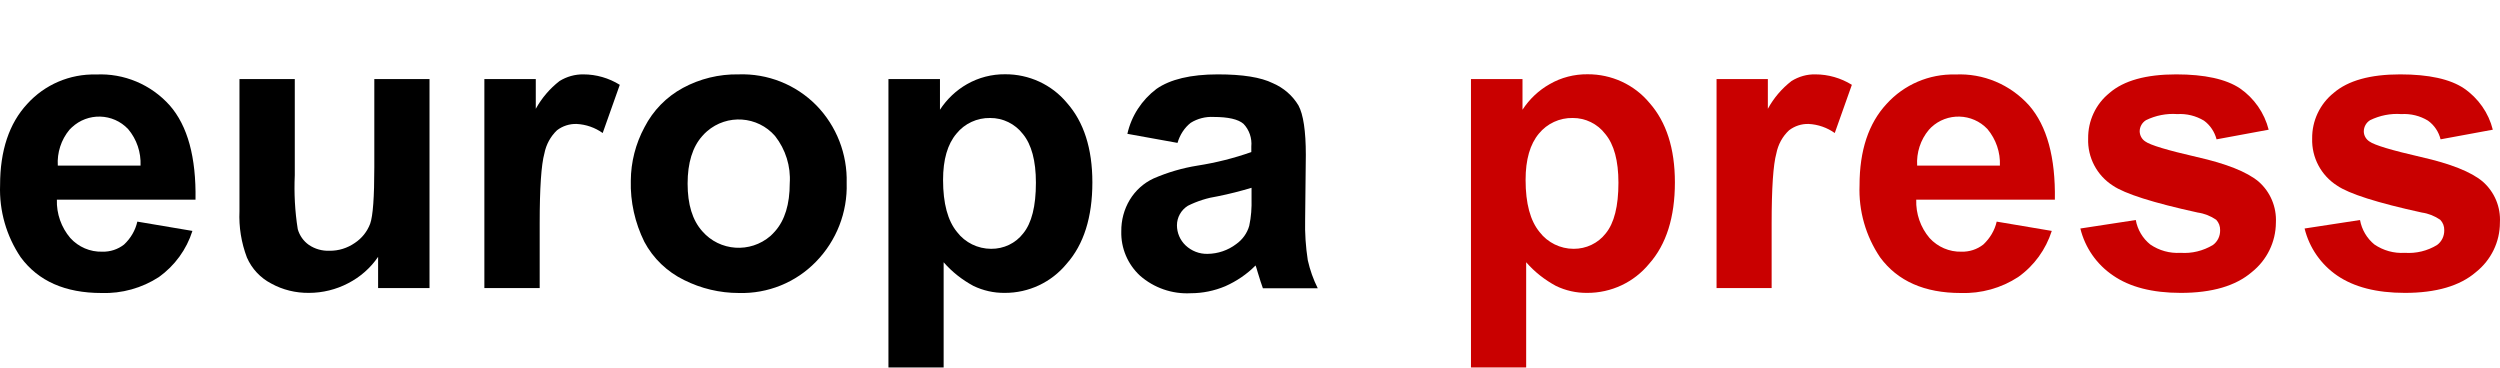
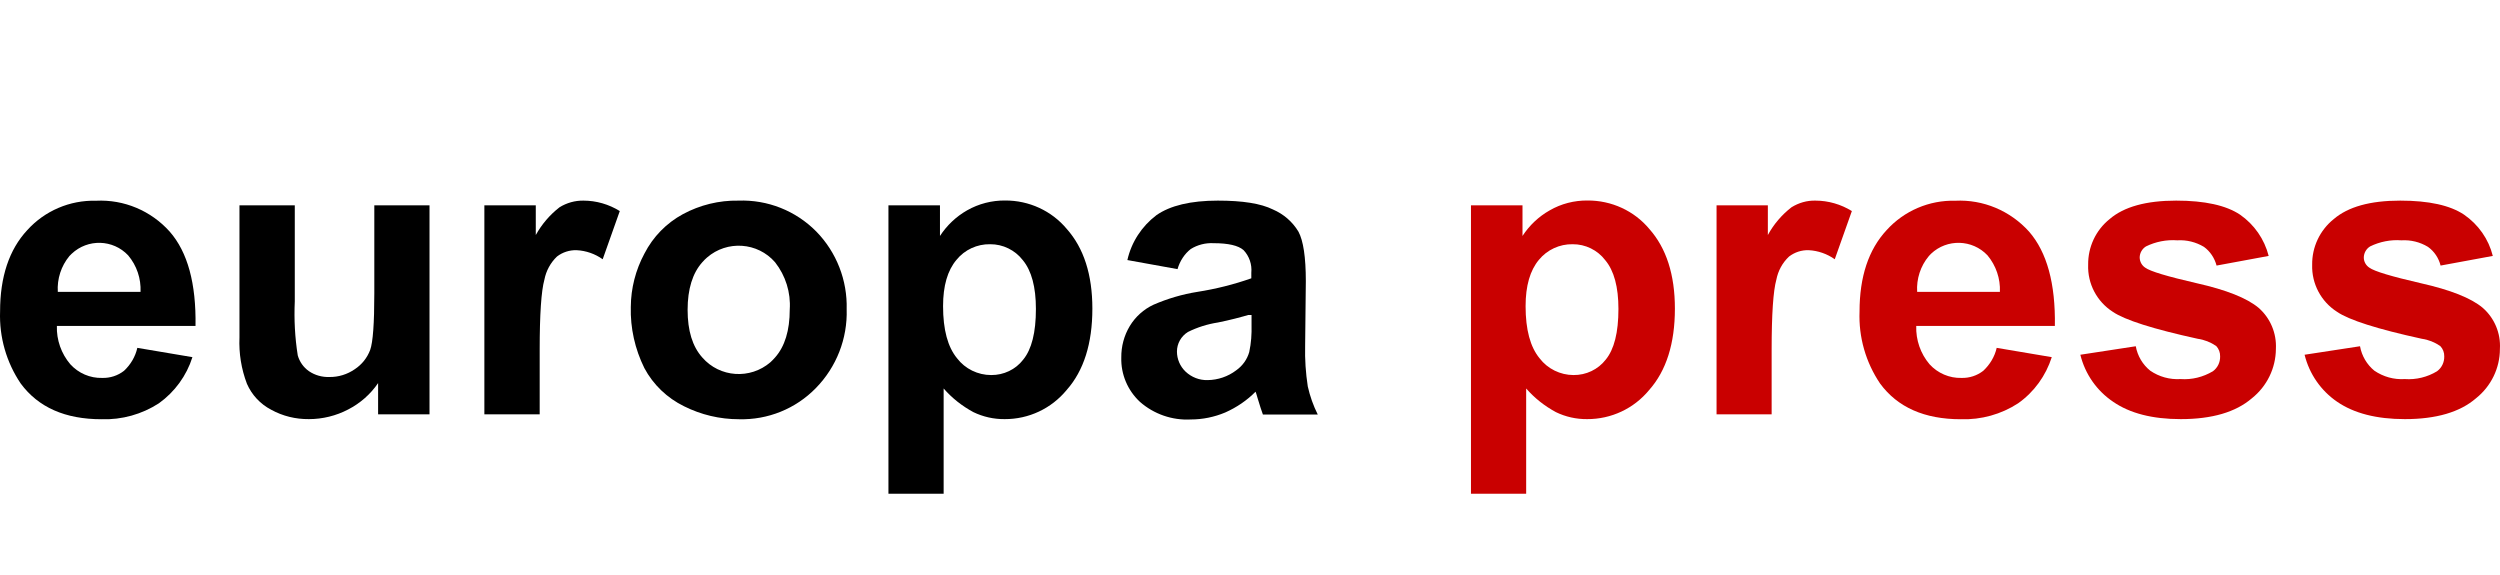
- <svg xmlns="http://www.w3.org/2000/svg" version="1.1" id="_x33_fde56d1-ab17-403b-bcdf-e528731c4853" x="0px" y="0px" width="2178.444" height="320.212" viewBox="5.108 13.75 2178.444 320.212" enable-background="new 5.108 13.75 21.783 3.555" xml:space="preserve">
+ <svg xmlns="http://www.w3.org/2000/svg" version="1.1" id="_x33_fde56d1-ab17-403b-bcdf-e528731c4853" x="0px" y="0px" width="2178.444" height="500.212" viewBox="5.108 13.75 2178.444 500.212" enable-background="new 5.108 13.75 21.783 3.555" xml:space="preserve">
  <defs id="defs29" />
-   <path d="m 124.776,206.862 48,8.1 c -5.1,16.2 -15.4,30.3 -29.2,40.2 -14.8,9.6 -32.3,14.5 -50,13.9 -31.7,0 -55.1,-10.4 -70.4,-31.1 -12.5,-18.5 -18.8,-40.5 -18,-62.8 0,-30.2 7.9,-53.9 23.7,-70.9 15.2,-16.8 37.1,-26.2 59.9,-25.6 24.4,-1.2 47.9,8.7 64.2,26.9 15.7,17.9 23.1,45.3 22.5,82.2 l -120.8,0 c -0.4,12.2 3.8,24.1 11.7,33.4 7.1,7.8 17.2,12.2 27.8,11.9 6.9,0.2 13.6,-2 19,-6.2 5.8,-5.4 9.9,-12.4 11.6,-20 z m 2.8,-48.8 c 0.5,-11.6 -3.3,-22.9 -10.8,-31.8 -13.2,-14 -35.2,-14.6 -49.2,-1.4 -0.7,0.6 -1.4,1.3 -2,2 -7.2,8.7 -10.8,19.9 -10.1,31.2 l 72.1,0 z" id="path5" />
-   <path d="m 334.576,264.762 0,-27.2 c -6.6,9.7 -15.6,17.6 -26.1,23 -10.5,5.5 -22.3,8.4 -34.2,8.4 -11.5,0.1 -22.8,-2.6 -32.9,-8.2 -9.4,-4.9 -16.8,-12.8 -21.1,-22.6 -4.9,-12.9 -7.1,-26.6 -6.5,-40.3 l 0,-115.2 48.2,0 0,83.7 c -0.7,15.7 0.1,31.5 2.6,47.1 1.6,5.6 5,10.4 9.7,13.7 5.3,3.6 11.5,5.3 17.9,5.1 7.9,0.1 15.6,-2.3 22.1,-6.8 6.2,-4.1 10.8,-9.9 13.4,-16.8 2.4,-6.7 3.6,-23.1 3.6,-49.2 l 0,-76.8 48.1,0 0,182.1 -44.8,0 z" id="path7" />
-   <path d="m 475.476,264.762 -48.3,0 0,-182.1 44.8,0 0,25.9 c 5.2,-9.4 12.2,-17.6 20.7,-24.2 6.3,-3.9 13.5,-5.9 20.8,-5.8 11.2,0 22.2,3.2 31.7,9.1 l -14.9,42 c -6.6,-4.7 -14.5,-7.5 -22.7,-7.9 -6.2,-0.2 -12.3,1.8 -17.1,5.5 -5.7,5.4 -9.5,12.5 -11,20.2 -2.7,9.7 -4.1,30.1 -4.1,61 l 0,56.3 z" id="path9" />
-   <path d="m 554.776,171.162 c 0.1,-16.2 4.2,-32.2 11.9,-46.5 7.5,-14.6 19.1,-26.5 33.5,-34.3 14.8,-8 31.5,-12.1 48.4,-11.8 25.4,-0.9 49.9,8.8 67.8,26.9 17.7,18.1 27.2,42.6 26.5,67.8 0.8,25.5 -8.9,50.3 -26.8,68.6 -17.6,18.1 -41.9,27.9 -67.1,27.2 -16.7,0 -33,-3.9 -47.8,-11.3 -14.7,-7.2 -26.9,-18.8 -34.6,-33.3 -8.2,-16.6 -12.3,-34.9 -11.8,-53.3 z m 49.5,2.6 c 0,18.1 4.2,31.9 12.8,41.5 15.2,17.5 41.8,19.3 59.4,4.1 1.4,-1.3 2.7,-2.6 4,-4.1 8.5,-9.6 12.8,-23.5 12.8,-41.8 1,-14.8 -3.6,-29.5 -12.8,-41.2 -15.2,-17.5 -41.8,-19.3 -59.3,-4.1 -1.5,1.3 -2.8,2.6 -4.1,4.1 -8.5,9.5 -12.8,23.4 -12.8,41.5 z" id="path11" />
-   <path d="m 779.276,82.662 44.9,0 0,26.7 c 6,-9.2 14.1,-16.9 23.6,-22.3 10.2,-5.8 21.6,-8.7 33.2,-8.6 20.7,-0.1 40.5,8.9 53.8,24.9 14.7,16.6 22.2,39.7 22.2,69.3 0,30.4 -7.5,54.1 -22.4,70.9 -13.3,16.2 -33.1,25.5 -54,25.4 -9.5,0.1 -18.8,-2 -27.3,-6.1 -9.8,-5.3 -18.6,-12.2 -25.9,-20.6 l 0,91.7 -48.1,0 0,-251.3 z m 47.6,87.9 c 0,20.5 4.1,35.6 12.2,45.4 7,9.2 18.1,14.6 29.7,14.6 10.9,0.1 21.3,-4.8 27.9,-13.4 7.4,-9 11.1,-23.7 11.1,-44.2 0,-19.1 -3.8,-33.3 -11.4,-42.5 -6.8,-8.8 -17.4,-14 -28.5,-13.9 -11.3,-0.2 -22.2,4.8 -29.3,13.6 -7.8,9.2 -11.7,22.6 -11.7,40.4 z" id="path13" />
-   <path d="m 1031.176,138.262 -43.7,-7.9 c 3.5,-15.6 12.5,-29.4 25.3,-39.1 12,-8.4 29.9,-12.7 53.5,-12.7 21.6,0 37.5,2.5 48,7.7 9.3,4 17.1,10.7 22.3,19.4 4.2,7.8 6.4,22.2 6.4,43.1 l -0.6,56.3 c -0.3,11.9 0.5,23.7 2.3,35.4 1.9,8.5 4.8,16.7 8.7,24.5 l -47.8,0 c -1.2,-3.2 -2.7,-7.9 -4.6,-14.2 -0.8,-2.8 -1.4,-4.8 -1.8,-5.7 -7.5,7.6 -16.5,13.7 -26.4,18.1 -9.5,4 -19.7,6.1 -30,6.1 -16.3,0.9 -32.2,-4.7 -44.3,-15.3 -10.7,-9.9 -16.7,-24 -16.3,-38.6 -0.1,-9.7 2.4,-19.2 7.4,-27.5 4.9,-8.1 12.1,-14.6 20.7,-18.6 12.2,-5.3 25.1,-9.1 38.3,-11.2 15.9,-2.5 31.6,-6.4 46.9,-11.8 l 0,-4.8 c 0.7,-7.3 -1.8,-14.6 -6.8,-19.8 -4.6,-4 -13.3,-6 -26,-6 -7,-0.4 -14.1,1.4 -20,5.1 -5.4,4.2 -9.5,10.5 -11.5,17.5 z m 64.6,39.1 c -9.7,2.9 -19.4,5.4 -29.4,7.4 -9.1,1.4 -18,4.2 -26.2,8.3 -5.9,3.7 -9.5,10.1 -9.5,17 0,6.6 2.7,12.9 7.5,17.5 5.2,4.9 12.1,7.6 19.2,7.4 9,-0.1 17.8,-3.1 24.9,-8.5 5.5,-3.9 9.6,-9.5 11.4,-16 1.7,-7.8 2.2,-15.6 2,-23.5 l 0,-9.6 z" id="path15" />
-   <path d="m 1286.876,82.662 44.9,0 0,26.7 c 6,-9.2 14.1,-16.9 23.7,-22.3 10,-5.8 21.4,-8.7 33,-8.6 20.8,-0.1 40.6,8.9 53.9,24.9 14.7,16.6 22.2,39.7 22.2,69.3 0,30.4 -7.5,54.1 -22.4,70.9 -13.3,16.2 -33.1,25.5 -54.1,25.4 -9.4,0.1 -18.8,-2 -27.2,-6.1 -9.8,-5.3 -18.6,-12.2 -25.9,-20.6 l 0,91.7 -48.1,0 0,-251.3 z m 47.6,87.9 c 0,20.5 4.1,35.6 12.2,45.4 7,9.2 18.1,14.6 29.6,14.6 10.9,0.1 21.3,-4.8 28,-13.4 7.4,-9 11.1,-23.7 11.1,-44.2 0,-19.1 -3.8,-33.3 -11.5,-42.5 -6.7,-8.8 -17.3,-14 -28.4,-13.9 -11.3,-0.2 -22.2,4.8 -29.4,13.6 -7.7,9.2 -11.6,22.6 -11.6,40.4 z" id="path17" style="fill:#c90000;fill-opacity:1" />
-   <path d="m 1548.876,264.762 -48,0 0,-182.1 44.7,0 0,25.9 c 5.1,-9.4 12.1,-17.6 20.6,-24.2 6.3,-3.9 13.5,-6 20.9,-5.8 11.1,0 22.2,3.2 31.7,9.1 l -14.9,42 c -6.6,-4.7 -14.6,-7.5 -22.7,-7.9 -6.3,-0.2 -12.2,1.8 -17.1,5.5 -5.8,5.4 -9.6,12.5 -11.1,20.2 -2.7,9.7 -4.1,30.1 -4.1,61 l 0,56.3 z" id="path19" style="fill:#c90000;fill-opacity:1" />
-   <path d="m 1744.976,206.862 48,8.1 c -5.2,16.2 -15.3,30.3 -29.3,40.2 -14.7,9.6 -32.2,14.5 -50,13.9 -31.6,0 -55.1,-10.4 -70.3,-31.1 -12.5,-18.5 -18.8,-40.5 -17.9,-62.8 0,-30.2 7.8,-53.9 23.6,-70.9 15.2,-16.8 37.1,-26.2 59.8,-25.6 24.4,-1.2 47.9,8.7 64.3,26.9 15.6,17.9 23.1,45.3 22.5,82.2 l -120.8,0 c -0.4,12.2 3.7,24.1 11.6,33.4 7.1,7.8 17.3,12.2 27.8,11.9 6.9,0.2 13.6,-2 19,-6.2 5.8,-5.4 10,-12.4 11.7,-20 z m 2.8,-48.8 c 0.5,-11.6 -3.4,-22.9 -10.8,-31.8 -13.2,-14 -35.3,-14.6 -49.2,-1.4 -0.6,0.6 -1.3,1.3 -1.9,2 -7.3,8.7 -10.9,19.9 -10.2,31.2 l 72.1,0 z" id="path21" style="fill:#c90000;fill-opacity:1" />
-   <path d="m 1817.876,212.862 48.3,-7.4 c 1.5,8.4 6,16 12.6,21.3 7.7,5.3 17.1,7.9 26.4,7.3 9.9,0.7 19.6,-1.7 28.2,-6.8 4.1,-3 6.4,-7.8 6.3,-12.9 0.1,-3.4 -1.1,-6.6 -3.4,-9.1 -4.8,-3.3 -10.4,-5.5 -16.1,-6.3 -38.9,-8.5 -63.6,-16.4 -74,-23.5 -13.9,-8.9 -22.1,-24.5 -21.5,-41 -0.2,-15.4 6.6,-30.1 18.7,-39.8 12.4,-10.7 31.8,-16.1 58,-16.1 24.9,0 43.4,4.1 55.6,12.2 12.4,8.6 21.3,21.4 25,36 l -45.4,8.4 c -1.7,-6.5 -5.6,-12.4 -11,-16.3 -7,-4.2 -15.1,-6.2 -23.2,-5.7 -9.5,-0.7 -18.9,1.2 -27.3,5.3 -3.4,2.1 -5.5,5.8 -5.5,9.8 0.1,3.5 1.9,6.8 4.8,8.7 4.3,3.2 19.3,7.7 45,13.6 25.7,5.8 43.6,12.9 53.8,21.4 10.3,9 15.8,22.2 15.1,35.8 -0.1,16.8 -7.8,32.6 -21,43.1 -14,12 -34.6,18.1 -61.9,18.1 -24.8,0 -44.4,-5.1 -58.9,-15.1 -14.4,-9.7 -24.5,-24.3 -28.6,-41 z" id="path23" style="fill:#c90000;fill-opacity:1" />
-   <path d="m 2013.276,212.862 48.3,-7.4 c 1.5,8.4 6,16 12.5,21.3 7.8,5.3 17,7.9 26.5,7.3 9.9,0.7 19.7,-1.7 28.1,-6.8 4.1,-3 6.4,-7.8 6.3,-12.9 0.1,-3.4 -1.1,-6.6 -3.5,-9.1 -4.8,-3.3 -10.3,-5.5 -16,-6.3 -39,-8.5 -63.6,-16.4 -73.9,-23.5 -14,-8.9 -22.2,-24.5 -21.7,-41 -0.2,-15.4 6.7,-30.1 18.8,-39.8 12.5,-10.7 31.7,-16.1 57.9,-16.1 25,0 43.5,4.1 55.6,12.2 12.5,8.6 21.5,21.4 25.1,36 l -45.5,8.4 c -1.6,-6.5 -5.5,-12.4 -11,-16.3 -6.9,-4.2 -15,-6.2 -23.2,-5.7 -9.4,-0.7 -18.8,1.2 -27.2,5.3 -3.4,2.1 -5.5,5.8 -5.5,9.8 0,3.5 1.9,6.8 4.8,8.7 4.3,3.2 19.3,7.7 45,13.6 25.7,5.8 43.7,12.9 53.8,21.4 10.3,9 15.8,22.2 15,35.8 0,16.8 -7.7,32.6 -20.9,43.1 -13.9,12 -34.6,18.1 -61.9,18.1 -24.8,0 -44.4,-5.1 -59,-15.1 -14.2,-9.7 -24.3,-24.3 -28.4,-41 z" id="path25" style="fill:#c90000;fill-opacity:1" />
+   <path d="m 124.776,316.862 48,8.1 c -5.1,16.2 -15.4,30.3 -29.2,40.2 -14.8,9.6 -32.3,14.5 -50,13.9 -31.7,0 -55.1,-10.4 -70.4,-31.1 -12.5,-18.5 -18.8,-40.5 -18,-62.8 0,-30.2 7.9,-53.9 23.7,-70.9 15.2,-16.8 37.1,-26.2 59.9,-25.6 24.4,-1.2 47.9,8.7 64.2,26.9 15.7,17.9 23.1,45.3 22.5,82.2 l -120.8,0 c -0.4,12.2 3.8,24.1 11.7,33.4 7.1,7.8 17.2,12.2 27.8,11.9 6.9,0.2 13.6,-2 19,-6.2 5.8,-5.4 9.9,-12.4 11.6,-20 z m 2.8,-48.8 c 0.5,-11.6 -3.3,-22.9 -10.8,-31.8 -13.2,-14 -35.2,-14.6 -49.2,-1.4 -0.7,0.6 -1.4,1.3 -2,2 -7.2,8.7 -10.8,19.9 -10.1,31.2 l 72.1,0 z" id="path5" />
+   <path d="m 334.576,374.762 0,-27.2 c -6.6,9.7 -15.6,17.6 -26.1,23 -10.5,5.5 -22.3,8.4 -34.2,8.4 -11.5,0.1 -22.8,-2.6 -32.9,-8.2 -9.4,-4.9 -16.8,-12.8 -21.1,-22.6 -4.9,-12.9 -7.1,-26.6 -6.5,-40.3 l 0,-115.2 48.2,0 0,83.7 c -0.7,15.7 0.1,31.5 2.6,47.1 1.6,5.6 5,10.4 9.7,13.7 5.3,3.6 11.5,5.3 17.9,5.1 7.9,0.1 15.6,-2.3 22.1,-6.8 6.2,-4.1 10.8,-9.9 13.4,-16.8 2.4,-6.7 3.6,-23.1 3.6,-49.2 l 0,-76.8 48.1,0 0,182.1 -44.8,0 z" id="path7" />
+   <path d="m 475.476,374.762 -48.3,0 0,-182.1 44.8,0 0,25.9 c 5.2,-9.4 12.2,-17.6 20.7,-24.2 6.3,-3.9 13.5,-5.9 20.8,-5.8 11.2,0 22.2,3.2 31.7,9.1 l -14.9,42 c -6.6,-4.7 -14.5,-7.5 -22.7,-7.9 -6.2,-0.2 -12.3,1.8 -17.1,5.5 -5.7,5.4 -9.5,12.5 -11,20.2 -2.7,9.7 -4.1,30.1 -4.1,61 l 0,56.3 z" id="path9" />
+   <path d="m 554.776,281.162 c 0.1,-16.2 4.2,-32.2 11.9,-46.5 7.5,-14.6 19.1,-26.5 33.5,-34.3 14.8,-8 31.5,-12.1 48.4,-11.8 25.4,-0.9 49.9,8.8 67.8,26.9 17.7,18.1 27.2,42.6 26.5,67.8 0.8,25.5 -8.9,50.3 -26.8,68.6 -17.6,18.1 -41.9,27.9 -67.1,27.2 -16.7,0 -33,-3.9 -47.8,-11.3 -14.7,-7.2 -26.9,-18.8 -34.6,-33.3 -8.2,-16.6 -12.3,-34.9 -11.8,-53.3 z m 49.5,2.6 c 0,18.1 4.2,31.9 12.8,41.5 15.2,17.5 41.8,19.3 59.4,4.1 1.4,-1.3 2.7,-2.6 4,-4.1 8.5,-9.6 12.8,-23.5 12.8,-41.8 1,-14.8 -3.6,-29.5 -12.8,-41.2 -15.2,-17.5 -41.8,-19.3 -59.3,-4.1 -1.5,1.3 -2.8,2.6 -4.1,4.1 -8.5,9.5 -12.8,23.4 -12.8,41.5 z" id="path11" />
+   <path d="m 779.276,192.662 44.9,0 0,26.7 c 6,-9.2 14.1,-16.9 23.6,-22.3 10.2,-5.8 21.6,-8.7 33.2,-8.6 20.7,-0.1 40.5,8.9 53.8,24.9 14.7,16.6 22.2,39.7 22.2,69.3 0,30.4 -7.5,54.1 -22.4,70.9 -13.3,16.2 -33.1,25.5 -54,25.4 -9.5,0.1 -18.8,-2 -27.3,-6.1 -9.8,-5.3 -18.6,-12.2 -25.9,-20.6 l 0,91.7 -48.1,0 0,-251.3 z m 47.6,87.9 c 0,20.5 4.1,35.6 12.2,45.4 7,9.2 18.1,14.6 29.7,14.6 10.9,0.1 21.3,-4.8 27.9,-13.4 7.4,-9 11.1,-23.7 11.1,-44.2 0,-19.1 -3.8,-33.3 -11.4,-42.5 -6.8,-8.8 -17.4,-14 -28.5,-13.9 -11.3,-0.2 -22.2,4.8 -29.3,13.6 -7.8,9.2 -11.7,22.6 -11.7,40.4 z" id="path13" />
+   <path d="m 1031.176,248.262 -43.7,-7.9 c 3.5,-15.6 12.5,-29.4 25.3,-39.1 12,-8.4 29.9,-12.7 53.5,-12.7 21.6,0 37.5,2.5 48,7.7 9.3,4 17.1,10.7 22.3,19.4 4.2,7.8 6.4,22.2 6.4,43.1 l -0.6,56.3 c -0.3,11.9 0.5,23.7 2.3,35.4 1.9,8.5 4.8,16.7 8.7,24.5 l -47.8,0 c -1.2,-3.2 -2.7,-7.9 -4.6,-14.2 -0.8,-2.8 -1.4,-4.8 -1.8,-5.7 -7.5,7.6 -16.5,13.7 -26.4,18.1 -9.5,4 -19.7,6.1 -30,6.1 -16.3,0.9 -32.2,-4.7 -44.3,-15.3 -10.7,-9.9 -16.7,-24 -16.3,-38.6 -0.1,-9.7 2.4,-19.2 7.4,-27.5 4.9,-8.1 12.1,-14.6 20.7,-18.6 12.2,-5.3 25.1,-9.1 38.3,-11.2 15.9,-2.5 31.6,-6.4 46.9,-11.8 l 0,-4.8 c 0.7,-7.3 -1.8,-14.6 -6.8,-19.8 -4.6,-4 -13.3,-6 -26,-6 -7,-0.4 -14.1,1.4 -20,5.1 -5.4,4.2 -9.5,10.5 -11.5,17.5 z m 64.6,39.1 c -9.7,2.9 -19.4,5.4 -29.4,7.4 -9.1,1.4 -18,4.2 -26.2,8.3 -5.9,3.7 -9.5,10.1 -9.5,17 0,6.6 2.7,12.9 7.5,17.5 5.2,4.9 12.1,7.6 19.2,7.4 9,-0.1 17.8,-3.1 24.9,-8.5 5.5,-3.9 9.6,-9.5 11.4,-16 1.7,-7.8 2.2,-15.6 2,-23.5 l 0,-9.6 z" id="path15" />
+   <path d="m 1286.876,192.662 44.9,0 0,26.7 c 6,-9.2 14.1,-16.9 23.7,-22.3 10,-5.8 21.4,-8.7 33,-8.6 20.8,-0.1 40.6,8.9 53.9,24.9 14.7,16.6 22.2,39.7 22.2,69.3 0,30.4 -7.5,54.1 -22.4,70.9 -13.3,16.2 -33.1,25.5 -54.1,25.4 -9.4,0.1 -18.8,-2 -27.2,-6.1 -9.8,-5.3 -18.6,-12.2 -25.9,-20.6 l 0,91.7 -48.1,0 0,-251.3 z m 47.6,87.9 c 0,20.5 4.1,35.6 12.2,45.4 7,9.2 18.1,14.6 29.6,14.6 10.9,0.1 21.3,-4.8 28,-13.4 7.4,-9 11.1,-23.7 11.1,-44.2 0,-19.1 -3.8,-33.3 -11.5,-42.5 -6.7,-8.8 -17.3,-14 -28.4,-13.9 -11.3,-0.2 -22.2,4.8 -29.4,13.6 -7.7,9.2 -11.6,22.6 -11.6,40.4 z" id="path17" style="fill:#c90000;fill-opacity:1" />
+   <path d="m 1548.876,374.762 -48,0 0,-182.1 44.7,0 0,25.9 c 5.1,-9.4 12.1,-17.6 20.6,-24.2 6.3,-3.9 13.5,-6 20.9,-5.8 11.1,0 22.2,3.2 31.7,9.1 l -14.9,42 c -6.6,-4.7 -14.6,-7.5 -22.7,-7.9 -6.3,-0.2 -12.2,1.8 -17.1,5.5 -5.8,5.4 -9.6,12.5 -11.1,20.2 -2.7,9.7 -4.1,30.1 -4.1,61 l 0,56.3 z" id="path19" style="fill:#c90000;fill-opacity:1" />
+   <path d="m 1744.976,316.862 48,8.1 c -5.2,16.2 -15.3,30.3 -29.3,40.2 -14.7,9.6 -32.2,14.5 -50,13.9 -31.6,0 -55.1,-10.4 -70.3,-31.1 -12.5,-18.5 -18.8,-40.5 -17.9,-62.8 0,-30.2 7.8,-53.9 23.6,-70.9 15.2,-16.8 37.1,-26.2 59.8,-25.6 24.4,-1.2 47.9,8.7 64.3,26.9 15.6,17.9 23.1,45.3 22.5,82.2 l -120.8,0 c -0.4,12.2 3.7,24.1 11.6,33.4 7.1,7.8 17.3,12.2 27.8,11.9 6.9,0.2 13.6,-2 19,-6.2 5.8,-5.4 10,-12.4 11.7,-20 z m 2.8,-48.8 c 0.5,-11.6 -3.4,-22.9 -10.8,-31.8 -13.2,-14 -35.3,-14.6 -49.2,-1.4 -0.6,0.6 -1.3,1.3 -1.9,2 -7.3,8.7 -10.9,19.9 -10.2,31.2 l 72.1,0 z" id="path21" style="fill:#c90000;fill-opacity:1" />
+   <path d="m 1817.876,322.862 48.3,-7.4 c 1.5,8.4 6,16 12.6,21.3 7.7,5.3 17.1,7.9 26.4,7.3 9.9,0.7 19.6,-1.7 28.2,-6.8 4.1,-3 6.4,-7.8 6.3,-12.9 0.1,-3.4 -1.1,-6.6 -3.4,-9.1 -4.8,-3.3 -10.4,-5.5 -16.1,-6.3 -38.9,-8.5 -63.6,-16.4 -74,-23.5 -13.9,-8.9 -22.1,-24.5 -21.5,-41 -0.2,-15.4 6.6,-30.1 18.7,-39.8 12.4,-10.7 31.8,-16.1 58,-16.1 24.9,0 43.4,4.1 55.6,12.2 12.4,8.6 21.3,21.4 25,36 l -45.4,8.4 c -1.7,-6.5 -5.6,-12.4 -11,-16.3 -7,-4.2 -15.1,-6.2 -23.2,-5.7 -9.5,-0.7 -18.9,1.2 -27.3,5.3 -3.4,2.1 -5.5,5.8 -5.5,9.8 0.1,3.5 1.9,6.8 4.8,8.7 4.3,3.2 19.3,7.7 45,13.6 25.7,5.8 43.6,12.9 53.8,21.4 10.3,9 15.8,22.2 15.1,35.8 -0.1,16.8 -7.8,32.6 -21,43.1 -14,12 -34.6,18.1 -61.9,18.1 -24.8,0 -44.4,-5.1 -58.9,-15.1 -14.4,-9.7 -24.5,-24.3 -28.6,-41 z" id="path23" style="fill:#c90000;fill-opacity:1" />
+   <path d="m 2013.276,322.862 48.3,-7.4 c 1.5,8.4 6,16 12.5,21.3 7.8,5.3 17,7.9 26.5,7.3 9.9,0.7 19.7,-1.7 28.1,-6.8 4.1,-3 6.4,-7.8 6.3,-12.9 0.1,-3.4 -1.1,-6.6 -3.5,-9.1 -4.8,-3.3 -10.3,-5.5 -16,-6.3 -39,-8.5 -63.6,-16.4 -73.9,-23.5 -14,-8.9 -22.2,-24.5 -21.7,-41 -0.2,-15.4 6.7,-30.1 18.8,-39.8 12.5,-10.7 31.7,-16.1 57.9,-16.1 25,0 43.5,4.1 55.6,12.2 12.5,8.6 21.5,21.4 25.1,36 l -45.5,8.4 c -1.6,-6.5 -5.5,-12.4 -11,-16.3 -6.9,-4.2 -15,-6.2 -23.2,-5.7 -9.4,-0.7 -18.8,1.2 -27.2,5.3 -3.4,2.1 -5.5,5.8 -5.5,9.8 0,3.5 1.9,6.8 4.8,8.7 4.3,3.2 19.3,7.7 45,13.6 25.7,5.8 43.7,12.9 53.8,21.4 10.3,9 15.8,22.2 15,35.8 0,16.8 -7.7,32.6 -20.9,43.1 -13.9,12 -34.6,18.1 -61.9,18.1 -24.8,0 -44.4,-5.1 -59,-15.1 -14.2,-9.7 -24.3,-24.3 -28.4,-41 z" id="path25" style="fill:#c90000;fill-opacity:1" />
</svg>
